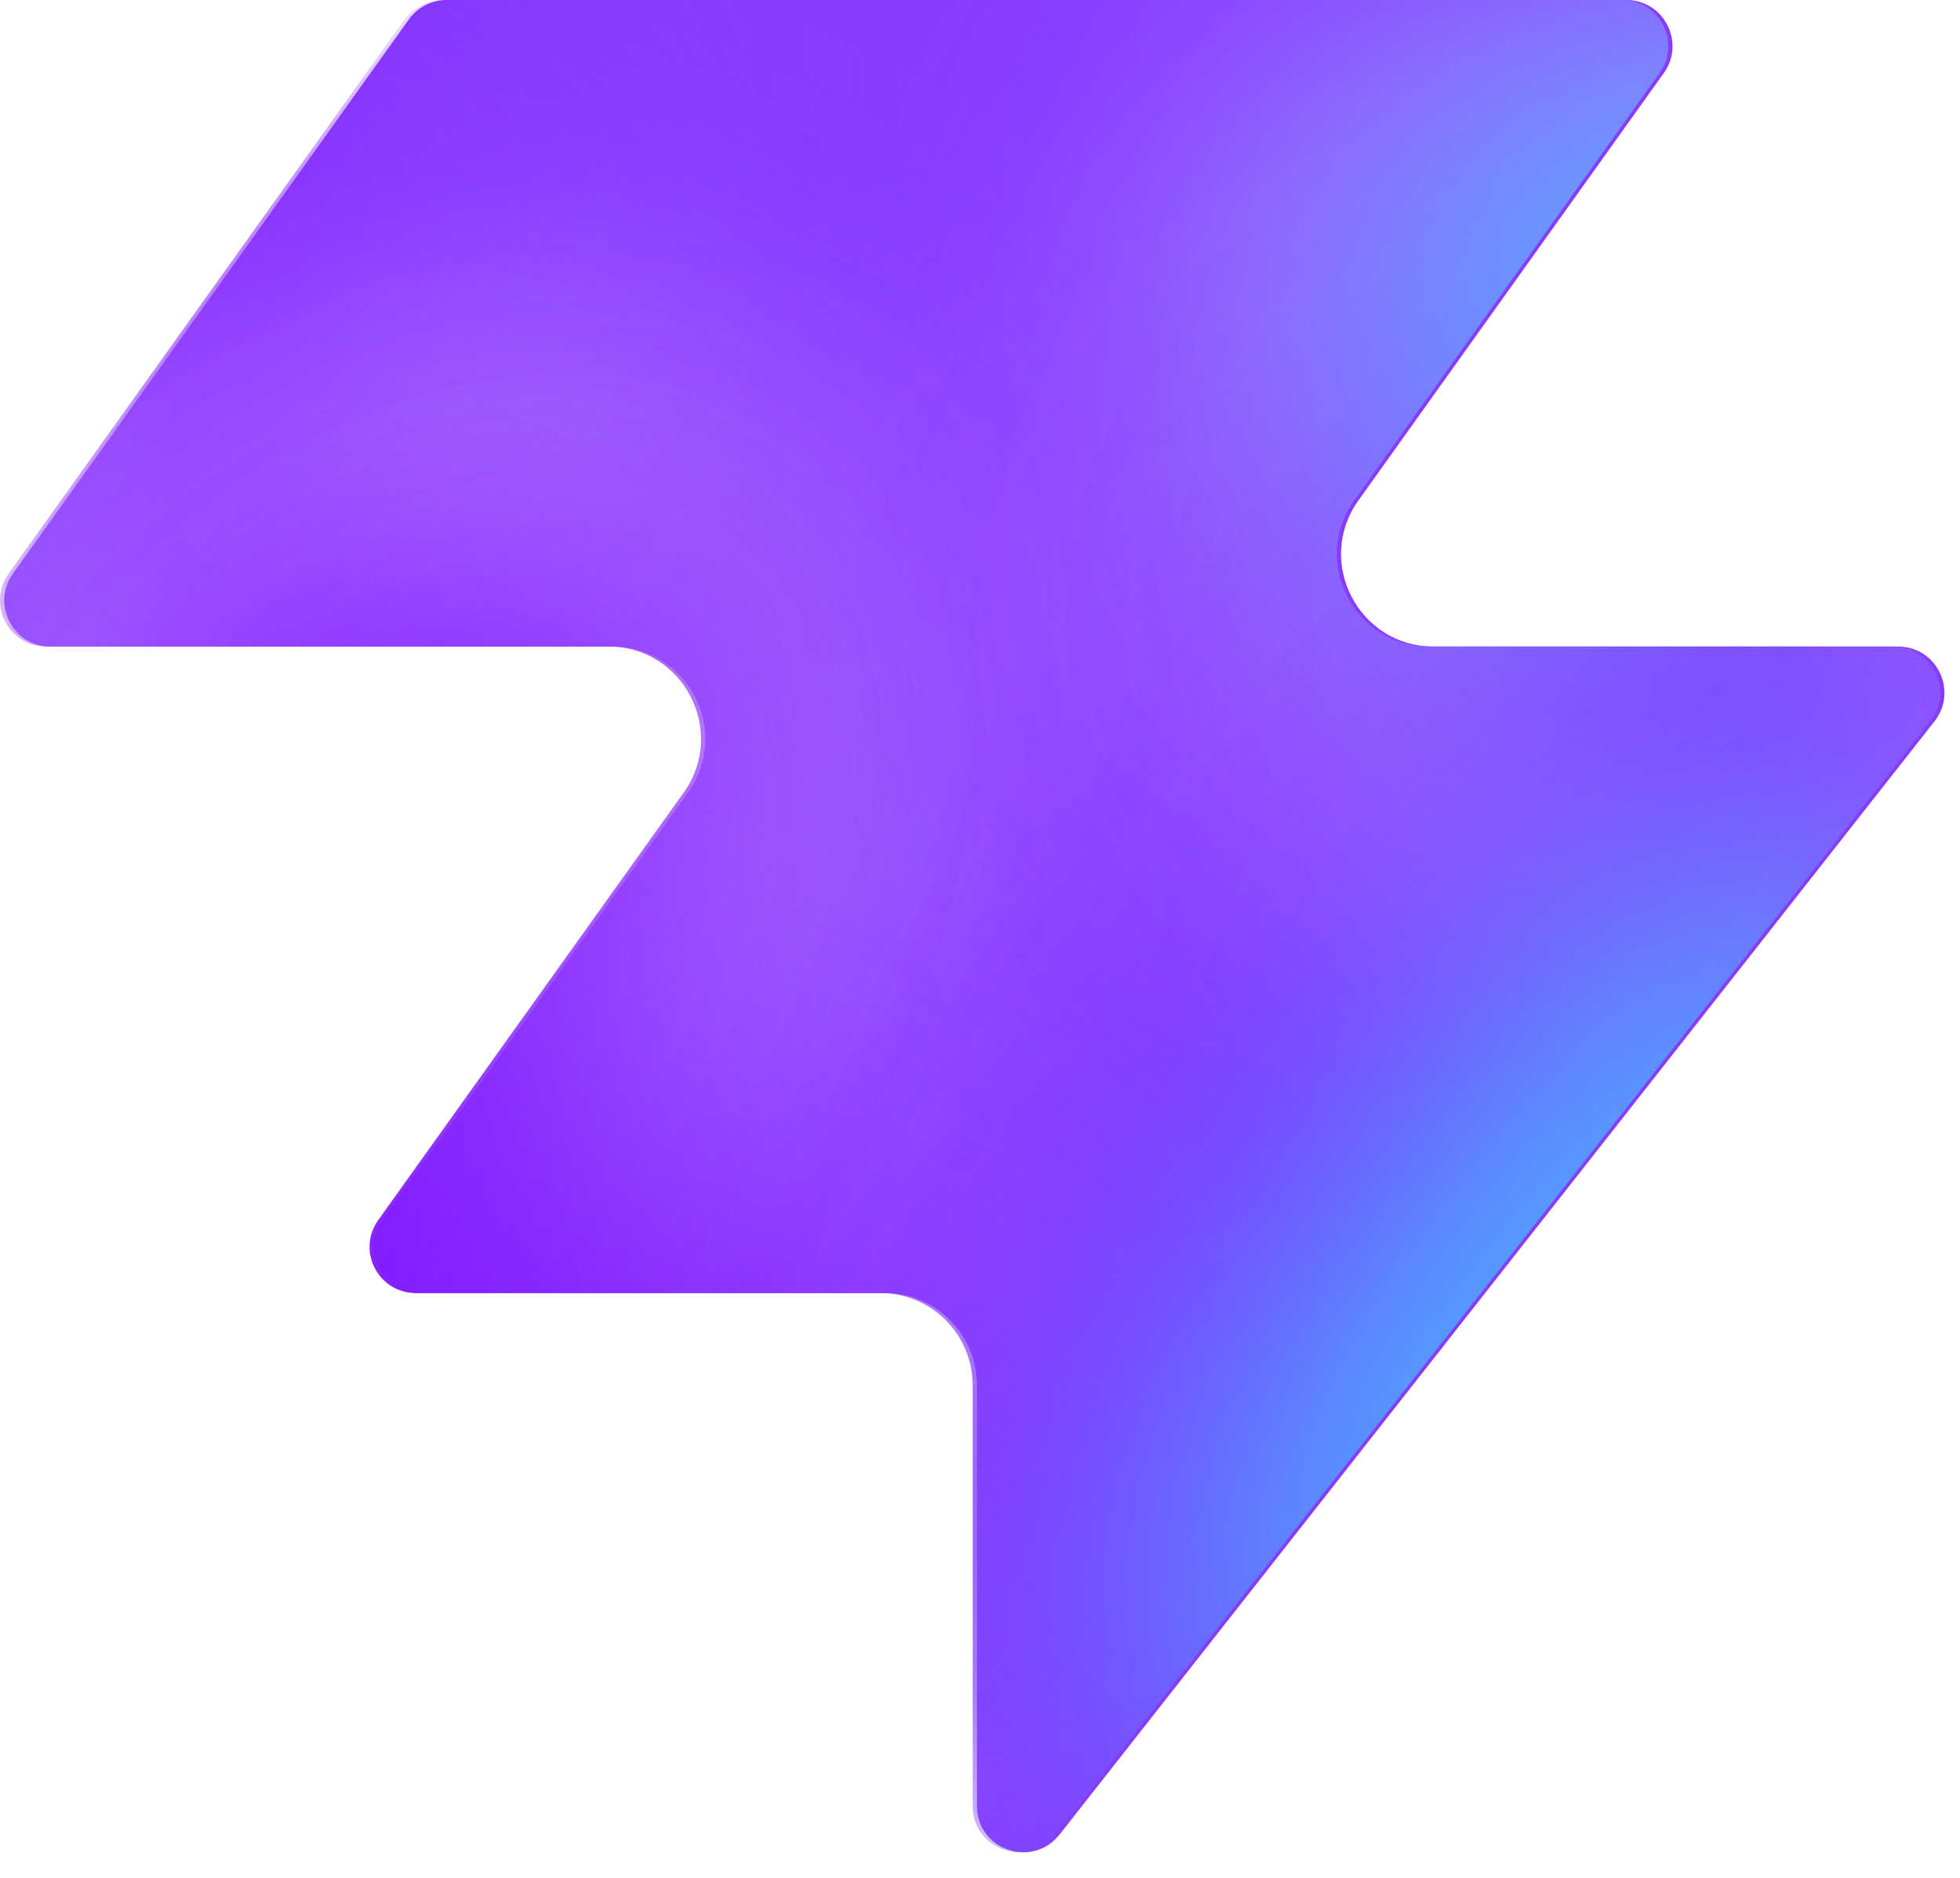
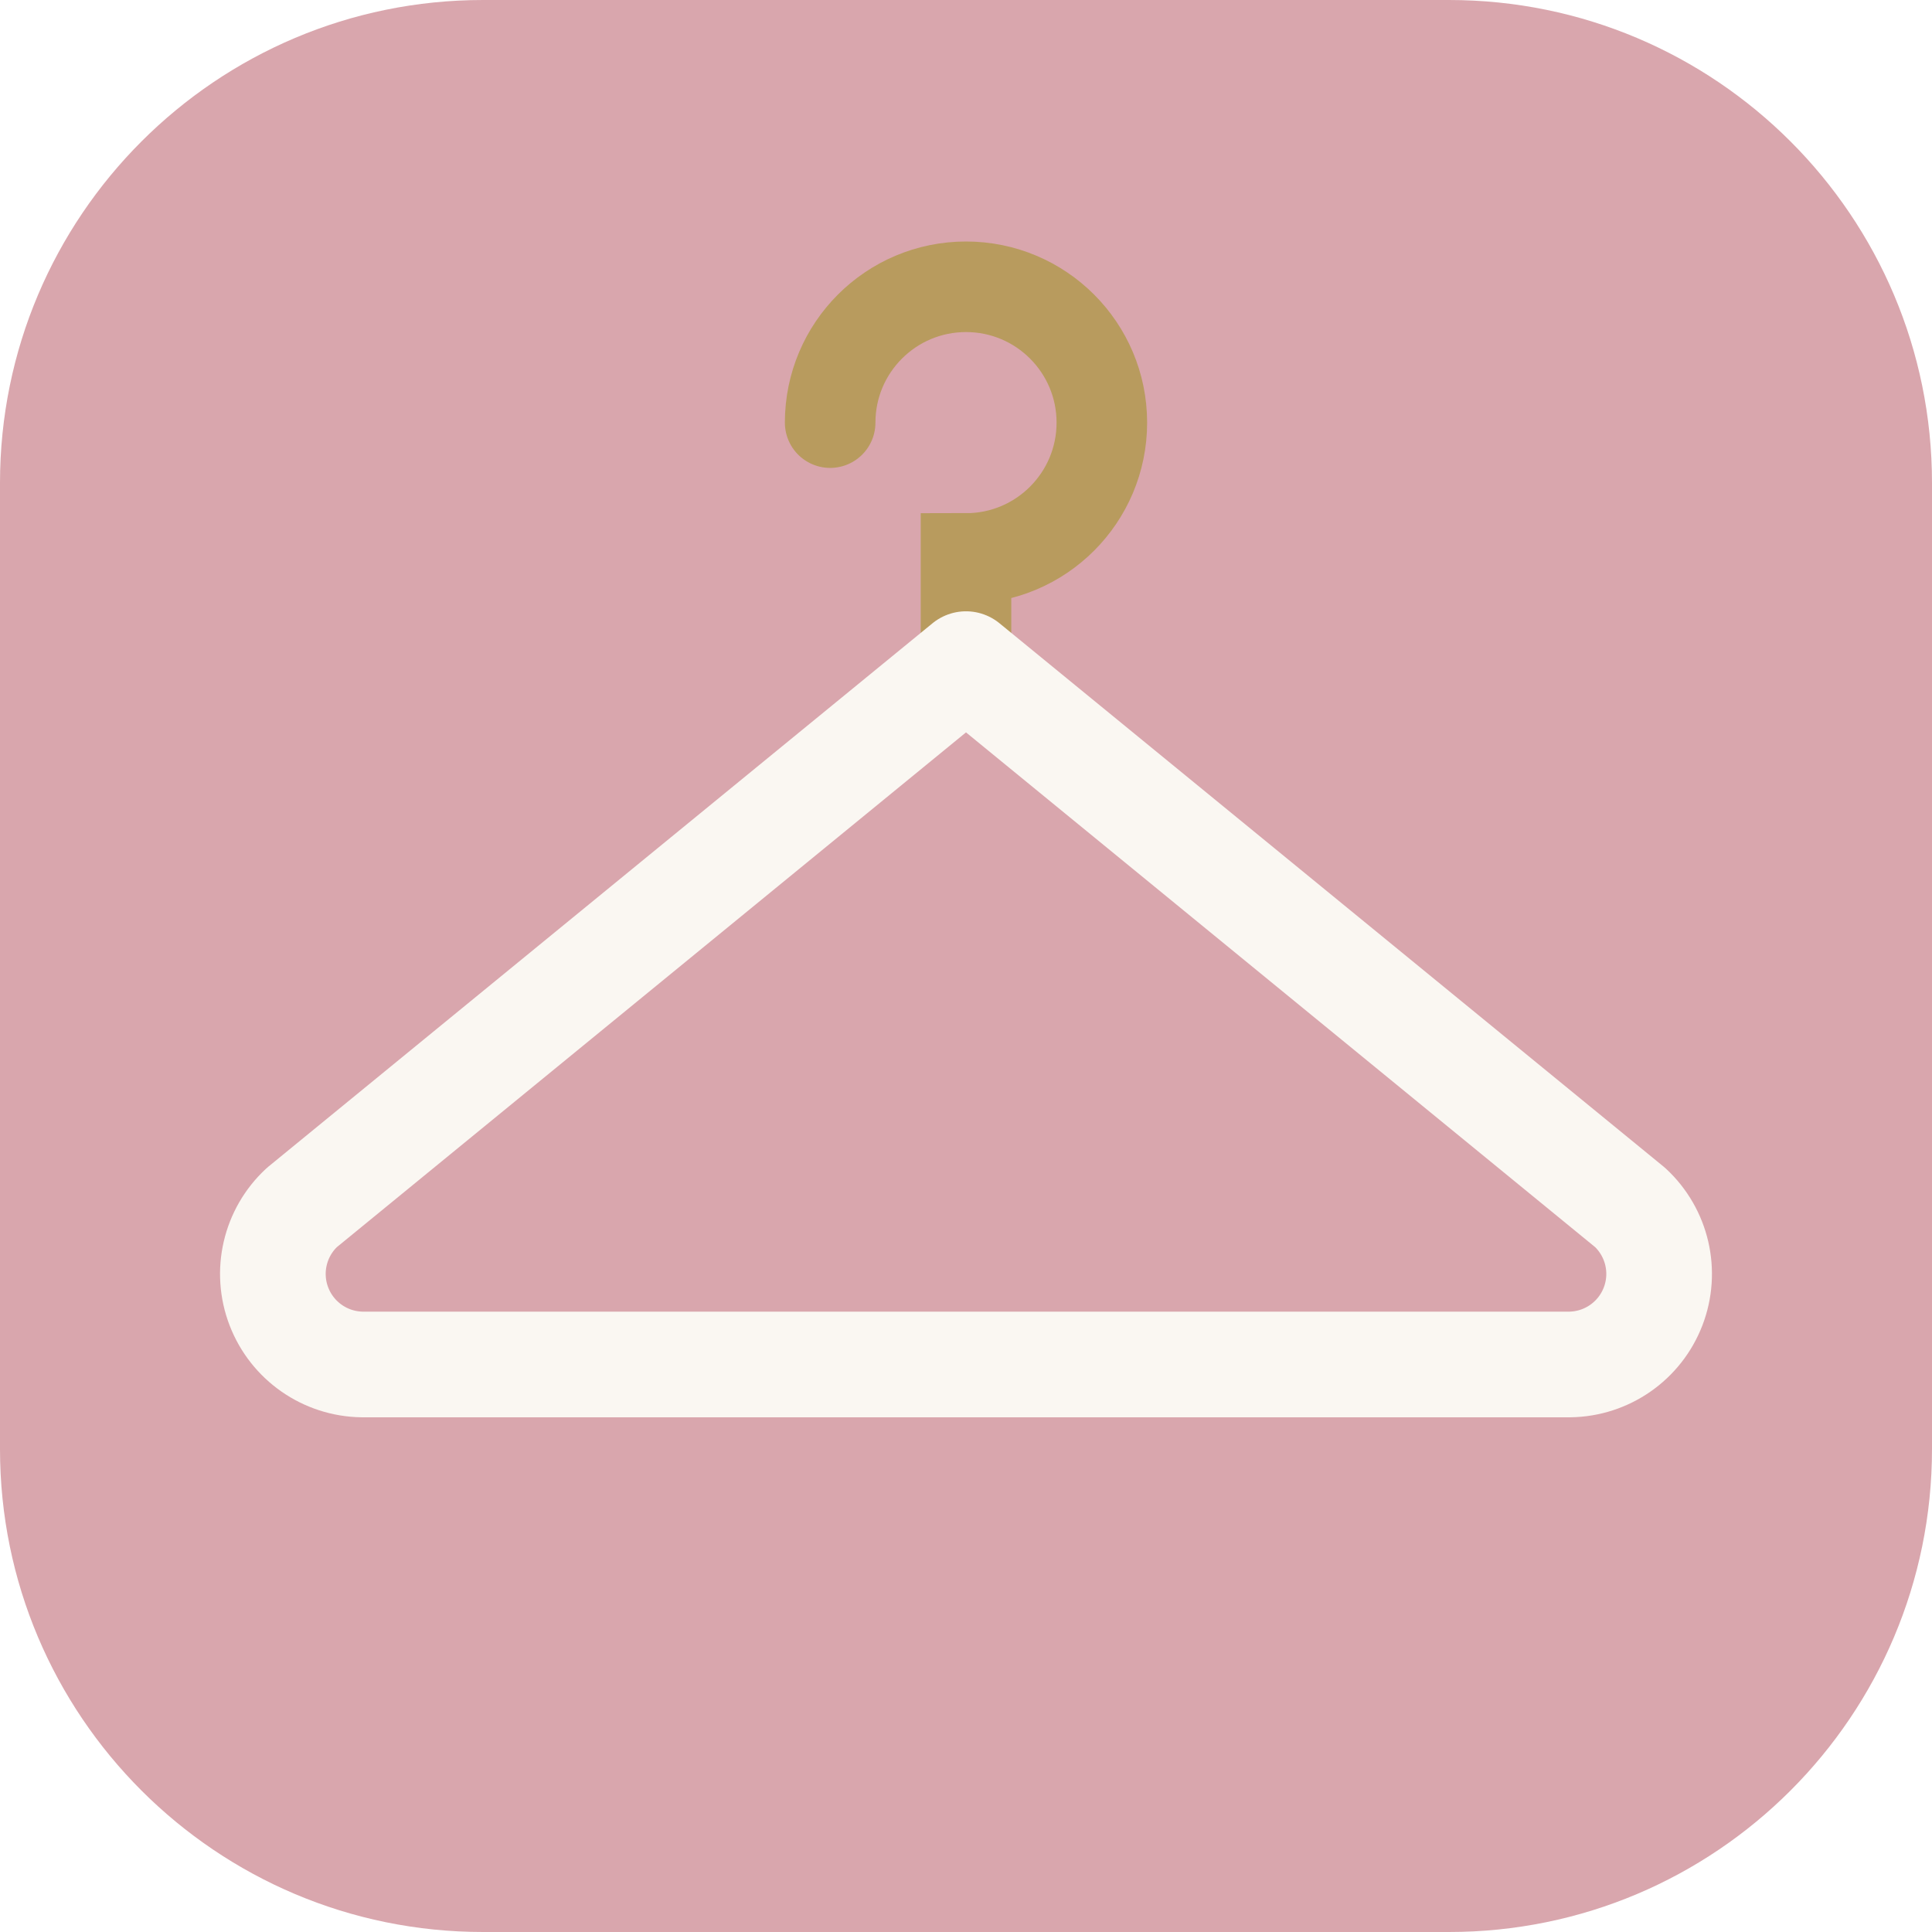
- <svg xmlns="http://www.w3.org/2000/svg" width="48" height="46" fill="none" viewBox="0 0 48 46">
-   <path fill="#863bff" d="M25.946 44.938c-.664.845-2.021.375-2.021-.698V33.937a2.26 2.26 0 0 0-2.262-2.262H10.287c-.92 0-1.456-1.04-.92-1.788l7.48-10.471c1.07-1.497 0-3.578-1.842-3.578H1.237c-.92 0-1.456-1.04-.92-1.788L10.013.474c.214-.297.556-.474.92-.474h28.894c.92 0 1.456 1.04.92 1.788l-7.48 10.471c-1.07 1.498 0 3.579 1.842 3.579h11.377c.943 0 1.473 1.088.89 1.83L25.947 44.94z" style="fill:#863bff;fill:color(display-p3 .525 .23 1);fill-opacity:1" />
-   <mask id="a" width="48" height="46" x="0" y="0" maskUnits="userSpaceOnUse" style="mask-type:alpha">
-     <path fill="#000" d="M25.842 44.938c-.664.844-2.021.375-2.021-.698V33.937a2.26 2.26 0 0 0-2.262-2.262H10.183c-.92 0-1.456-1.04-.92-1.788l7.48-10.471c1.07-1.498 0-3.579-1.842-3.579H1.133c-.92 0-1.456-1.04-.92-1.787L9.91.473c.214-.297.556-.474.92-.474h28.894c.92 0 1.456 1.04.92 1.788l-7.48 10.471c-1.07 1.498 0 3.578 1.842 3.578h11.377c.943 0 1.473 1.088.89 1.832L25.843 44.94z" style="fill:#000;fill-opacity:1" />
-   </mask>
-   <g mask="url(#a)">
-     <g filter="url(#b)">
-       <ellipse cx="5.508" cy="14.704" fill="#ede6ff" rx="5.508" ry="14.704" style="fill:#ede6ff;fill:color(display-p3 .927 .903 1);fill-opacity:1" transform="matrix(.00324 1 1 -.00324 -4.47 31.516)" />
-     </g>
-     <g filter="url(#c)">
-       <ellipse cx="10.399" cy="29.851" fill="#ede6ff" rx="10.399" ry="29.851" style="fill:#ede6ff;fill:color(display-p3 .927 .903 1);fill-opacity:1" transform="matrix(.00324 1 1 -.00324 -39.328 7.883)" />
-     </g>
-     <g filter="url(#d)">
-       <ellipse cx="5.508" cy="30.487" fill="#7e14ff" rx="5.508" ry="30.487" style="fill:#7e14ff;fill:color(display-p3 .492 .077 1);fill-opacity:1" transform="rotate(89.814 -25.913 -14.639)scale(1 -1)" />
-     </g>
-     <g filter="url(#e)">
-       <ellipse cx="5.508" cy="30.599" fill="#7e14ff" rx="5.508" ry="30.599" style="fill:#7e14ff;fill:color(display-p3 .492 .077 1);fill-opacity:1" transform="rotate(89.814 -32.644 -3.334)scale(1 -1)" />
-     </g>
-     <g filter="url(#f)">
-       <ellipse cx="5.508" cy="30.599" fill="#7e14ff" rx="5.508" ry="30.599" style="fill:#7e14ff;fill:color(display-p3 .492 .077 1);fill-opacity:1" transform="matrix(.00324 1 1 -.00324 -34.34 30.47)" />
-     </g>
-     <g filter="url(#g)">
-       <ellipse cx="14.072" cy="22.078" fill="#ede6ff" rx="14.072" ry="22.078" style="fill:#ede6ff;fill:color(display-p3 .927 .903 1);fill-opacity:1" transform="rotate(93.35 24.506 48.493)scale(-1 1)" />
-     </g>
-     <g filter="url(#h)">
-       <ellipse cx="3.47" cy="21.501" fill="#7e14ff" rx="3.47" ry="21.501" style="fill:#7e14ff;fill:color(display-p3 .492 .077 1);fill-opacity:1" transform="rotate(89.009 28.708 47.59)scale(-1 1)" />
-     </g>
-     <g filter="url(#i)">
-       <ellipse cx="3.47" cy="21.501" fill="#7e14ff" rx="3.47" ry="21.501" style="fill:#7e14ff;fill:color(display-p3 .492 .077 1);fill-opacity:1" transform="rotate(89.009 28.708 47.59)scale(-1 1)" />
-     </g>
-     <g filter="url(#j)">
-       <ellipse cx=".387" cy="8.972" fill="#7e14ff" rx="4.407" ry="29.108" style="fill:#7e14ff;fill:color(display-p3 .492 .077 1);fill-opacity:1" transform="rotate(39.51 .387 8.972)" />
-     </g>
-     <g filter="url(#k)">
-       <ellipse cx="47.523" cy="-6.092" fill="#7e14ff" rx="4.407" ry="29.108" style="fill:#7e14ff;fill:color(display-p3 .492 .077 1);fill-opacity:1" transform="rotate(37.892 47.523 -6.092)" />
-     </g>
-     <g filter="url(#l)">
-       <ellipse cx="41.412" cy="6.333" fill="#47bfff" rx="5.971" ry="9.665" style="fill:#47bfff;fill:color(display-p3 .28 .748 1);fill-opacity:1" transform="rotate(37.892 41.412 6.333)" />
-     </g>
-     <g filter="url(#m)">
-       <ellipse cx="-1.879" cy="38.332" fill="#7e14ff" rx="4.407" ry="29.108" style="fill:#7e14ff;fill:color(display-p3 .492 .077 1);fill-opacity:1" transform="rotate(37.892 -1.88 38.332)" />
-     </g>
-     <g filter="url(#n)">
-       <ellipse cx="-1.879" cy="38.332" fill="#7e14ff" rx="4.407" ry="29.108" style="fill:#7e14ff;fill:color(display-p3 .492 .077 1);fill-opacity:1" transform="rotate(37.892 -1.88 38.332)" />
-     </g>
-     <g filter="url(#o)">
-       <ellipse cx="35.651" cy="29.907" fill="#7e14ff" rx="4.407" ry="29.108" style="fill:#7e14ff;fill:color(display-p3 .492 .077 1);fill-opacity:1" transform="rotate(37.892 35.651 29.907)" />
-     </g>
-     <g filter="url(#p)">
-       <ellipse cx="38.418" cy="32.4" fill="#47bfff" rx="5.971" ry="15.297" style="fill:#47bfff;fill:color(display-p3 .28 .748 1);fill-opacity:1" transform="rotate(37.892 38.418 32.4)" />
-     </g>
-   </g>
-   <defs>
-     <filter id="b" width="60.045" height="41.654" x="-19.77" y="16.149" color-interpolation-filters="sRGB" filterUnits="userSpaceOnUse">
-       <feFlood flood-opacity="0" result="BackgroundImageFix" />
-       <feBlend in="SourceGraphic" in2="BackgroundImageFix" result="shape" />
-       <feGaussianBlur result="effect1_foregroundBlur_2002_17158" stdDeviation="7.659" />
-     </filter>
-     <filter id="c" width="90.34" height="51.437" x="-54.613" y="-7.533" color-interpolation-filters="sRGB" filterUnits="userSpaceOnUse">
-       <feFlood flood-opacity="0" result="BackgroundImageFix" />
-       <feBlend in="SourceGraphic" in2="BackgroundImageFix" result="shape" />
-       <feGaussianBlur result="effect1_foregroundBlur_2002_17158" stdDeviation="7.659" />
-     </filter>
-     <filter id="d" width="79.355" height="29.4" x="-49.64" y="2.03" color-interpolation-filters="sRGB" filterUnits="userSpaceOnUse">
-       <feFlood flood-opacity="0" result="BackgroundImageFix" />
-       <feBlend in="SourceGraphic" in2="BackgroundImageFix" result="shape" />
-       <feGaussianBlur result="effect1_foregroundBlur_2002_17158" stdDeviation="4.596" />
-     </filter>
-     <filter id="e" width="79.579" height="29.4" x="-45.045" y="20.029" color-interpolation-filters="sRGB" filterUnits="userSpaceOnUse">
-       <feFlood flood-opacity="0" result="BackgroundImageFix" />
-       <feBlend in="SourceGraphic" in2="BackgroundImageFix" result="shape" />
-       <feGaussianBlur result="effect1_foregroundBlur_2002_17158" stdDeviation="4.596" />
-     </filter>
-     <filter id="f" width="79.579" height="29.4" x="-43.513" y="21.178" color-interpolation-filters="sRGB" filterUnits="userSpaceOnUse">
-       <feFlood flood-opacity="0" result="BackgroundImageFix" />
-       <feBlend in="SourceGraphic" in2="BackgroundImageFix" result="shape" />
-       <feGaussianBlur result="effect1_foregroundBlur_2002_17158" stdDeviation="4.596" />
-     </filter>
-     <filter id="g" width="74.749" height="58.852" x="15.756" y="-17.901" color-interpolation-filters="sRGB" filterUnits="userSpaceOnUse">
-       <feFlood flood-opacity="0" result="BackgroundImageFix" />
-       <feBlend in="SourceGraphic" in2="BackgroundImageFix" result="shape" />
-       <feGaussianBlur result="effect1_foregroundBlur_2002_17158" stdDeviation="7.659" />
-     </filter>
-     <filter id="h" width="61.377" height="25.362" x="23.548" y="2.284" color-interpolation-filters="sRGB" filterUnits="userSpaceOnUse">
-       <feFlood flood-opacity="0" result="BackgroundImageFix" />
-       <feBlend in="SourceGraphic" in2="BackgroundImageFix" result="shape" />
-       <feGaussianBlur result="effect1_foregroundBlur_2002_17158" stdDeviation="4.596" />
-     </filter>
-     <filter id="i" width="61.377" height="25.362" x="23.548" y="2.284" color-interpolation-filters="sRGB" filterUnits="userSpaceOnUse">
-       <feFlood flood-opacity="0" result="BackgroundImageFix" />
-       <feBlend in="SourceGraphic" in2="BackgroundImageFix" result="shape" />
-       <feGaussianBlur result="effect1_foregroundBlur_2002_17158" stdDeviation="4.596" />
-     </filter>
-     <filter id="j" width="56.045" height="63.649" x="-27.636" y="-22.853" color-interpolation-filters="sRGB" filterUnits="userSpaceOnUse">
-       <feFlood flood-opacity="0" result="BackgroundImageFix" />
-       <feBlend in="SourceGraphic" in2="BackgroundImageFix" result="shape" />
-       <feGaussianBlur result="effect1_foregroundBlur_2002_17158" stdDeviation="4.596" />
-     </filter>
-     <filter id="k" width="54.814" height="64.646" x="20.116" y="-38.415" color-interpolation-filters="sRGB" filterUnits="userSpaceOnUse">
-       <feFlood flood-opacity="0" result="BackgroundImageFix" />
-       <feBlend in="SourceGraphic" in2="BackgroundImageFix" result="shape" />
-       <feGaussianBlur result="effect1_foregroundBlur_2002_17158" stdDeviation="4.596" />
-     </filter>
-     <filter id="l" width="33.541" height="35.313" x="24.641" y="-11.323" color-interpolation-filters="sRGB" filterUnits="userSpaceOnUse">
-       <feFlood flood-opacity="0" result="BackgroundImageFix" />
-       <feBlend in="SourceGraphic" in2="BackgroundImageFix" result="shape" />
-       <feGaussianBlur result="effect1_foregroundBlur_2002_17158" stdDeviation="4.596" />
-     </filter>
-     <filter id="m" width="54.814" height="64.646" x="-29.286" y="6.009" color-interpolation-filters="sRGB" filterUnits="userSpaceOnUse">
-       <feFlood flood-opacity="0" result="BackgroundImageFix" />
-       <feBlend in="SourceGraphic" in2="BackgroundImageFix" result="shape" />
-       <feGaussianBlur result="effect1_foregroundBlur_2002_17158" stdDeviation="4.596" />
-     </filter>
-     <filter id="n" width="54.814" height="64.646" x="-29.286" y="6.009" color-interpolation-filters="sRGB" filterUnits="userSpaceOnUse">
-       <feFlood flood-opacity="0" result="BackgroundImageFix" />
-       <feBlend in="SourceGraphic" in2="BackgroundImageFix" result="shape" />
-       <feGaussianBlur result="effect1_foregroundBlur_2002_17158" stdDeviation="4.596" />
-     </filter>
-     <filter id="o" width="54.814" height="64.646" x="8.244" y="-2.416" color-interpolation-filters="sRGB" filterUnits="userSpaceOnUse">
-       <feFlood flood-opacity="0" result="BackgroundImageFix" />
-       <feBlend in="SourceGraphic" in2="BackgroundImageFix" result="shape" />
-       <feGaussianBlur result="effect1_foregroundBlur_2002_17158" stdDeviation="4.596" />
-     </filter>
-     <filter id="p" width="39.409" height="43.623" x="18.713" y="10.588" color-interpolation-filters="sRGB" filterUnits="userSpaceOnUse">
-       <feFlood flood-opacity="0" result="BackgroundImageFix" />
-       <feBlend in="SourceGraphic" in2="BackgroundImageFix" result="shape" />
-       <feGaussianBlur result="effect1_foregroundBlur_2002_17158" stdDeviation="4.596" />
-     </filter>
-   </defs>
+ <svg xmlns="http://www.w3.org/2000/svg" viewBox="0 0 64 64">
+   <rect width="64" height="64" rx="16" fill="#D9A6AD" />
+   <path d="M32 22v-3.5a4.5 4.5 0 1 0-4.5-4.5" fill="none" stroke="#B89B5E" stroke-width="3" stroke-linecap="round" />
+   <path d="M32 22 10 40a3 3 0 0 0 2 5.2h40a3 3 0 0 0 2-5.2Z" fill="none" stroke="#FAF7F2" stroke-width="3.5" stroke-linejoin="round" />
</svg>
